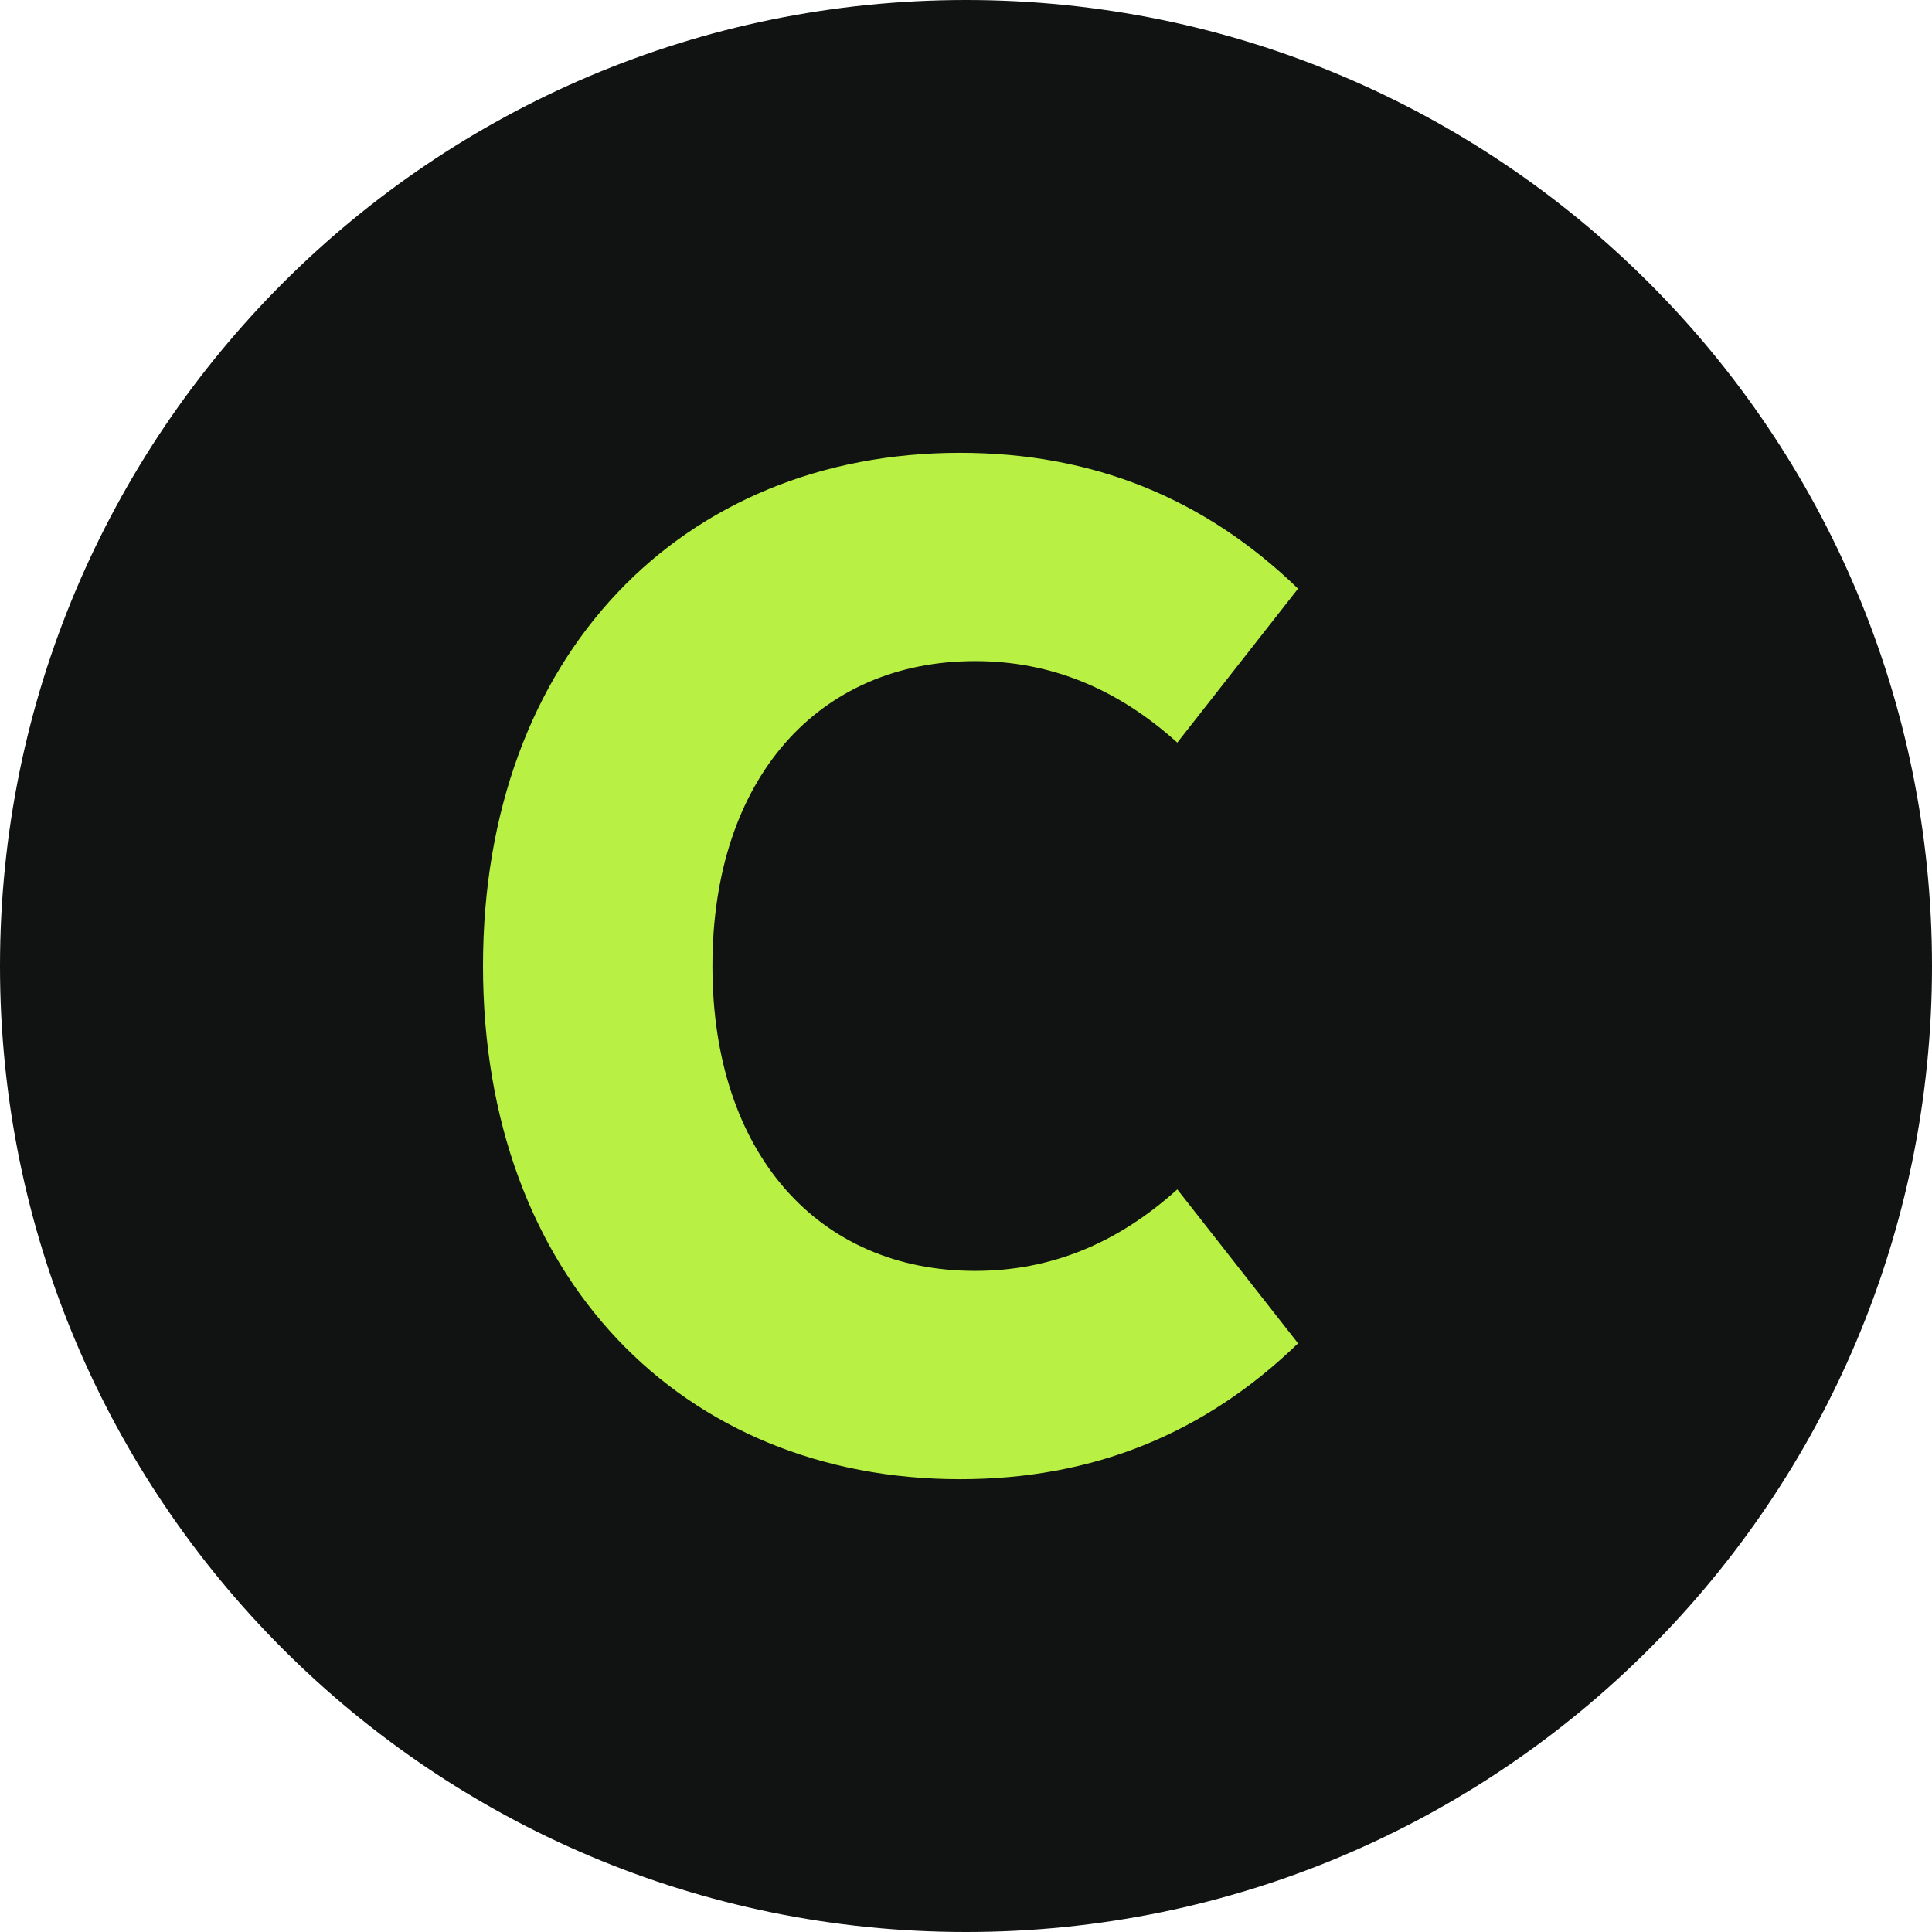
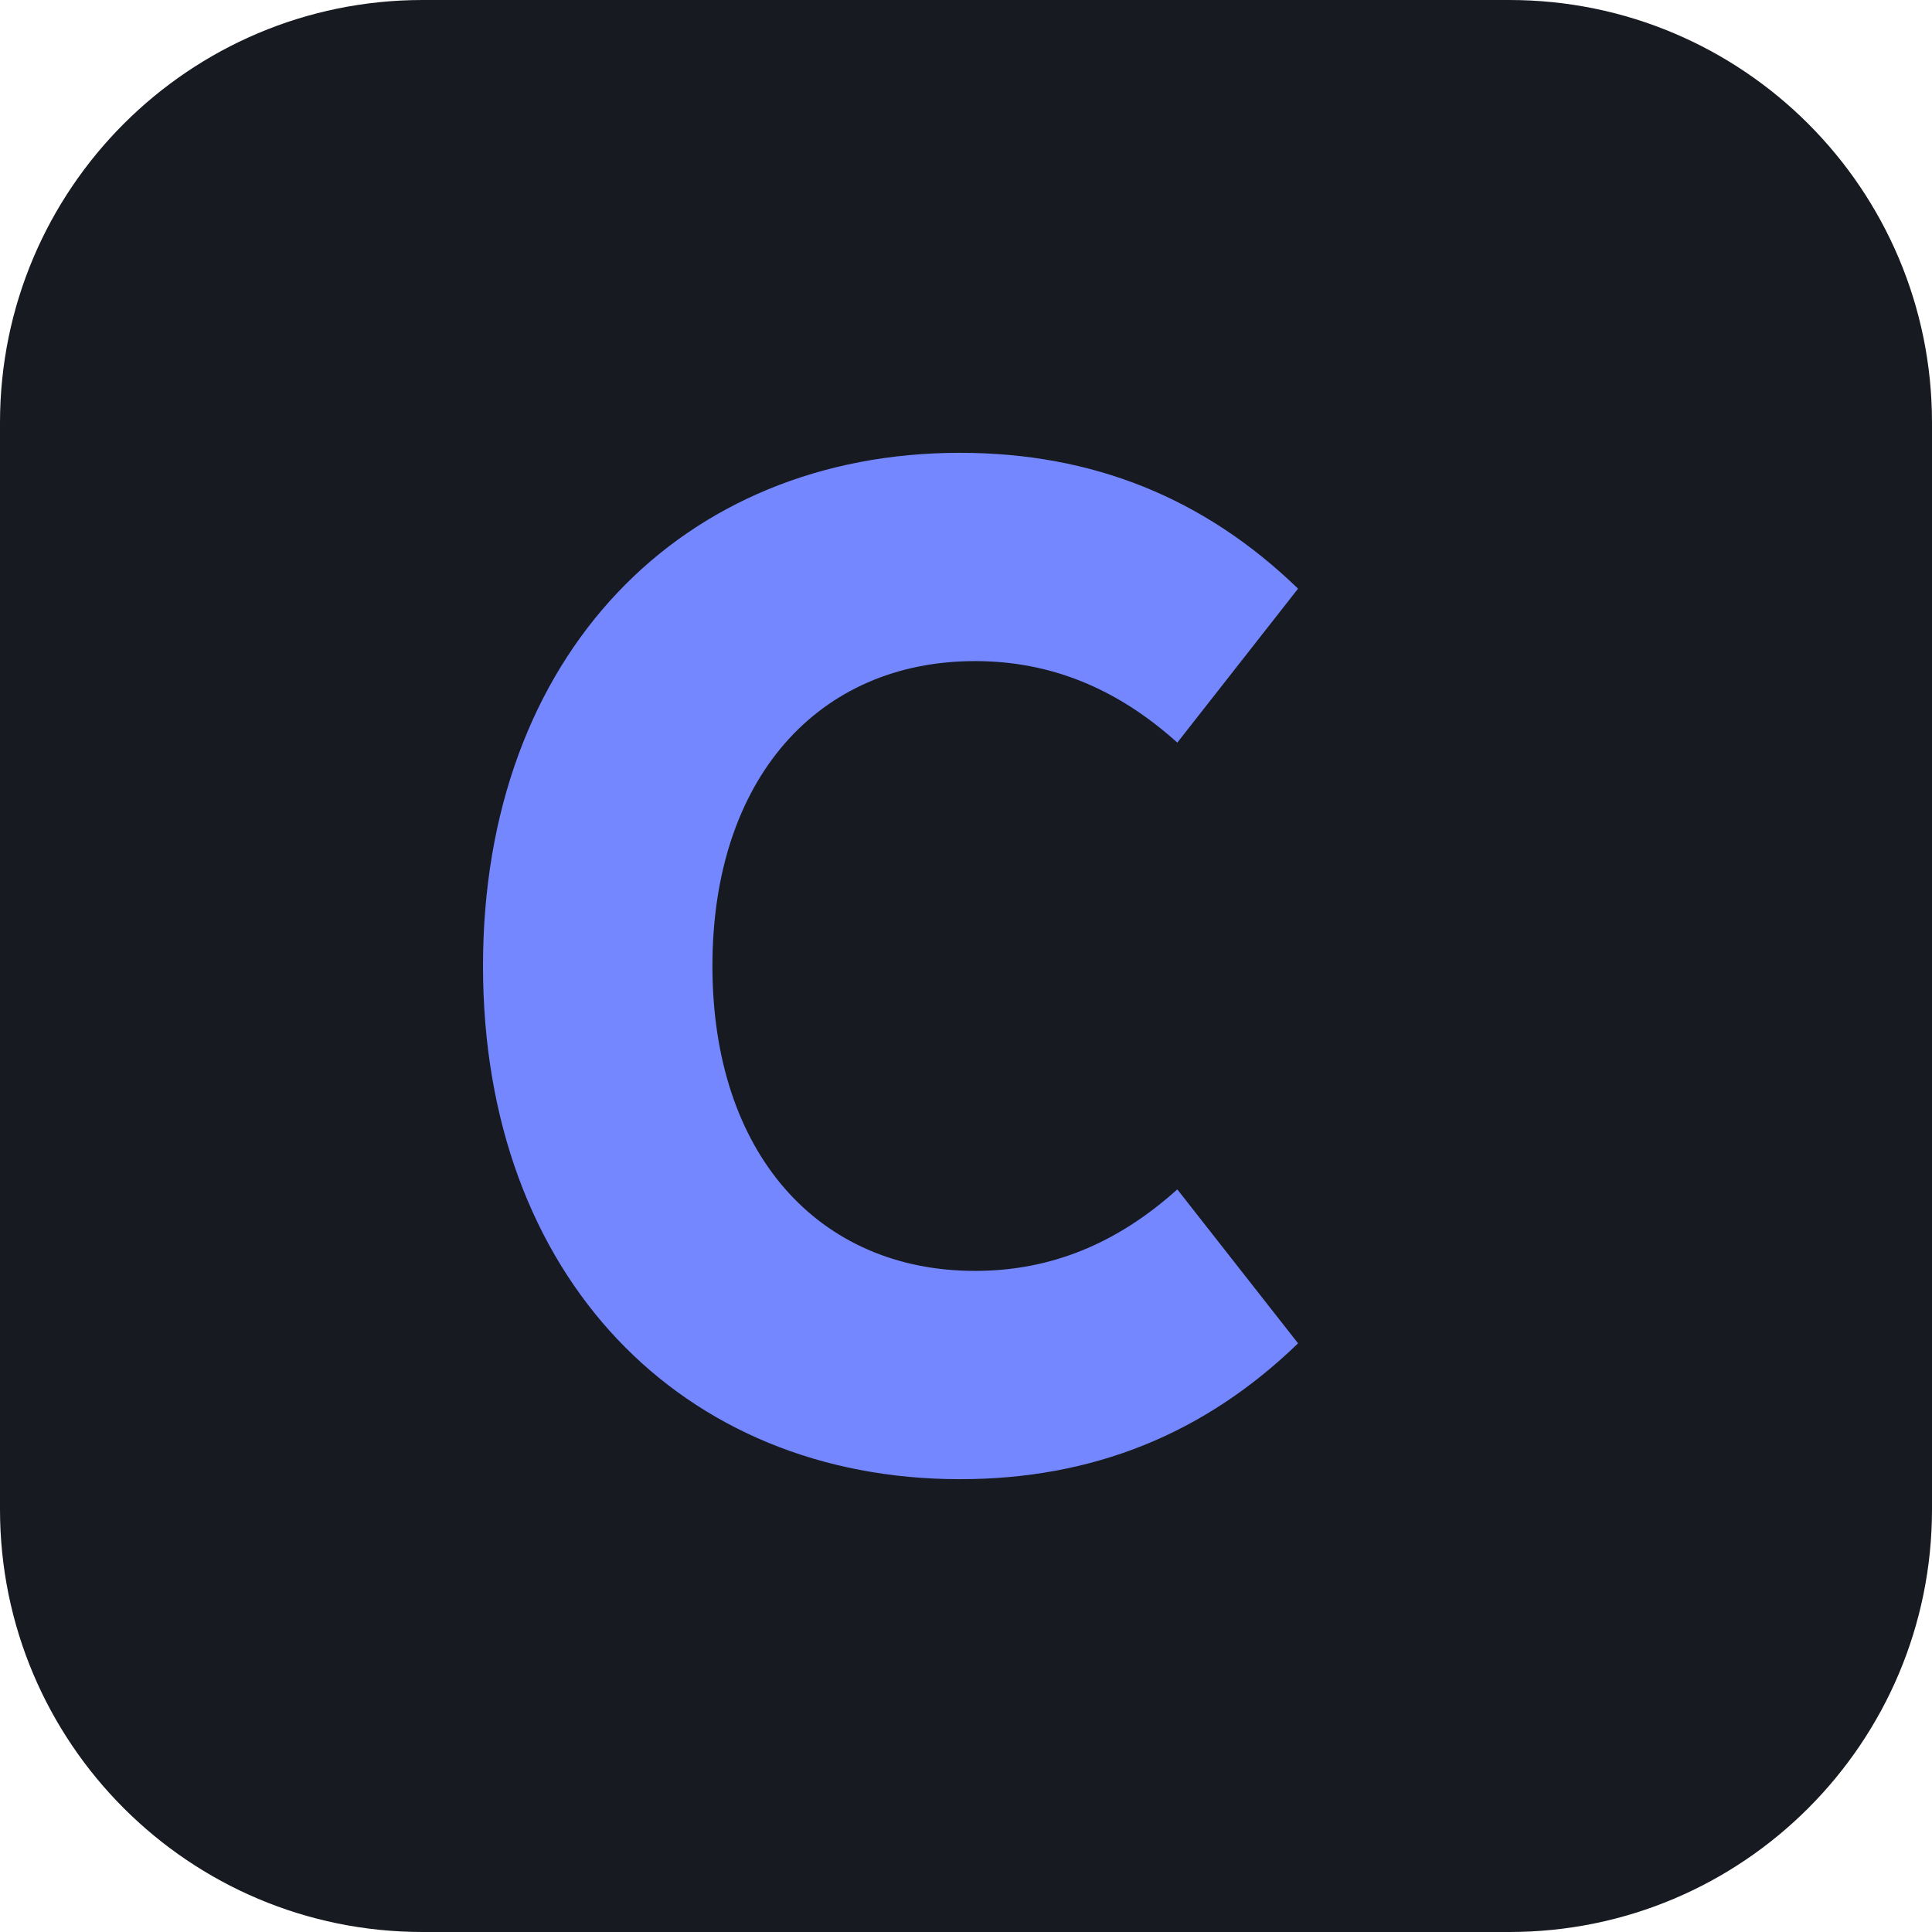
<svg xmlns="http://www.w3.org/2000/svg" viewBox="0 0 64 64">
-   <rect width="64" height="64" rx="32" fill="#101311" />
-   <path d="M43 19.5c-3.1-3-6.8-4.5-11.2-4.5C22.6 15 16 21.7 16 32s6.6 17 15.8 17c4.4 0 8.1-1.5 11.2-4.5l-4-5.1c-2 1.8-4.2 2.7-6.7 2.7-5.2 0-8.7-3.9-8.7-10.1s3.5-10.1 8.7-10.1c2.5 0 4.7.9 6.7 2.7z" fill="#b8f143" />
+   <rect width="64" height="64" rx="14" fill="#171a20" />
+   <path d="M43 19.5c-3.1-3-6.8-4.5-11.2-4.5C22.6 15 16 21.7 16 32s6.6 17 15.8 17c4.4 0 8.1-1.5 11.2-4.5l-4-5.1c-2 1.8-4.2 2.7-6.7 2.7-5.2 0-8.7-3.9-8.7-10.1s3.5-10.1 8.7-10.1c2.5 0 4.7.9 6.7 2.7z" fill="#7487ff" />
</svg>
